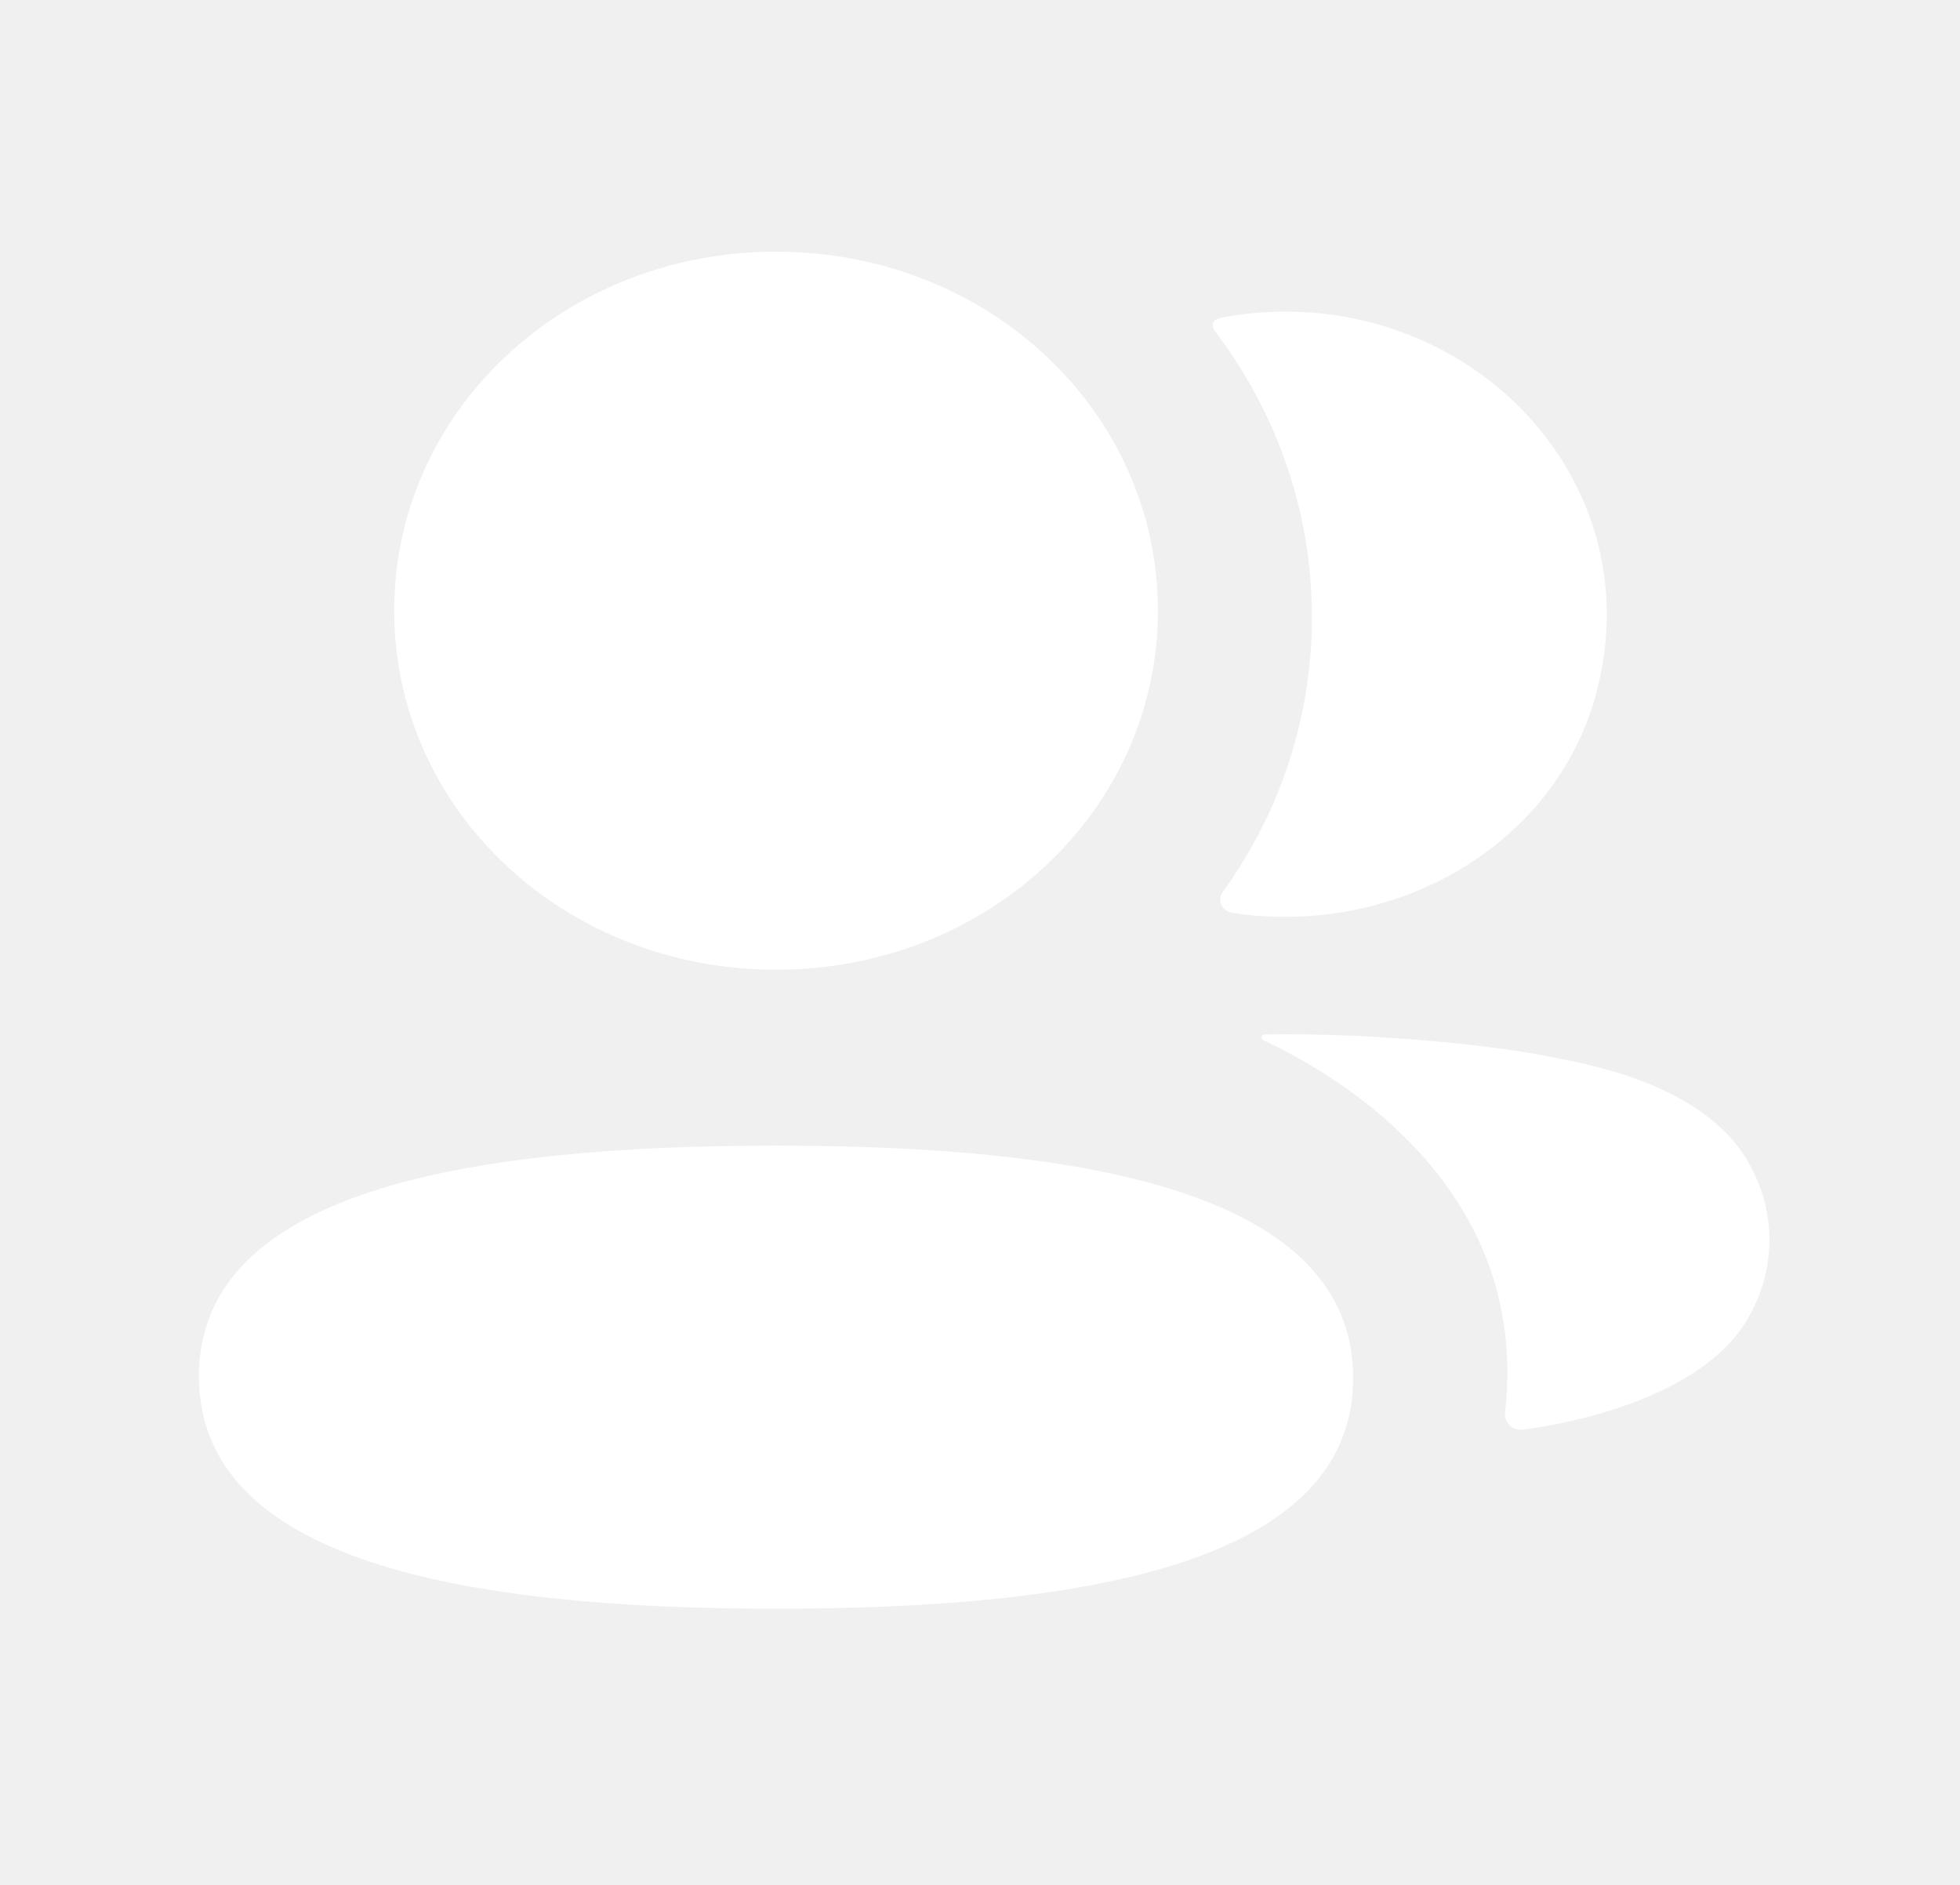
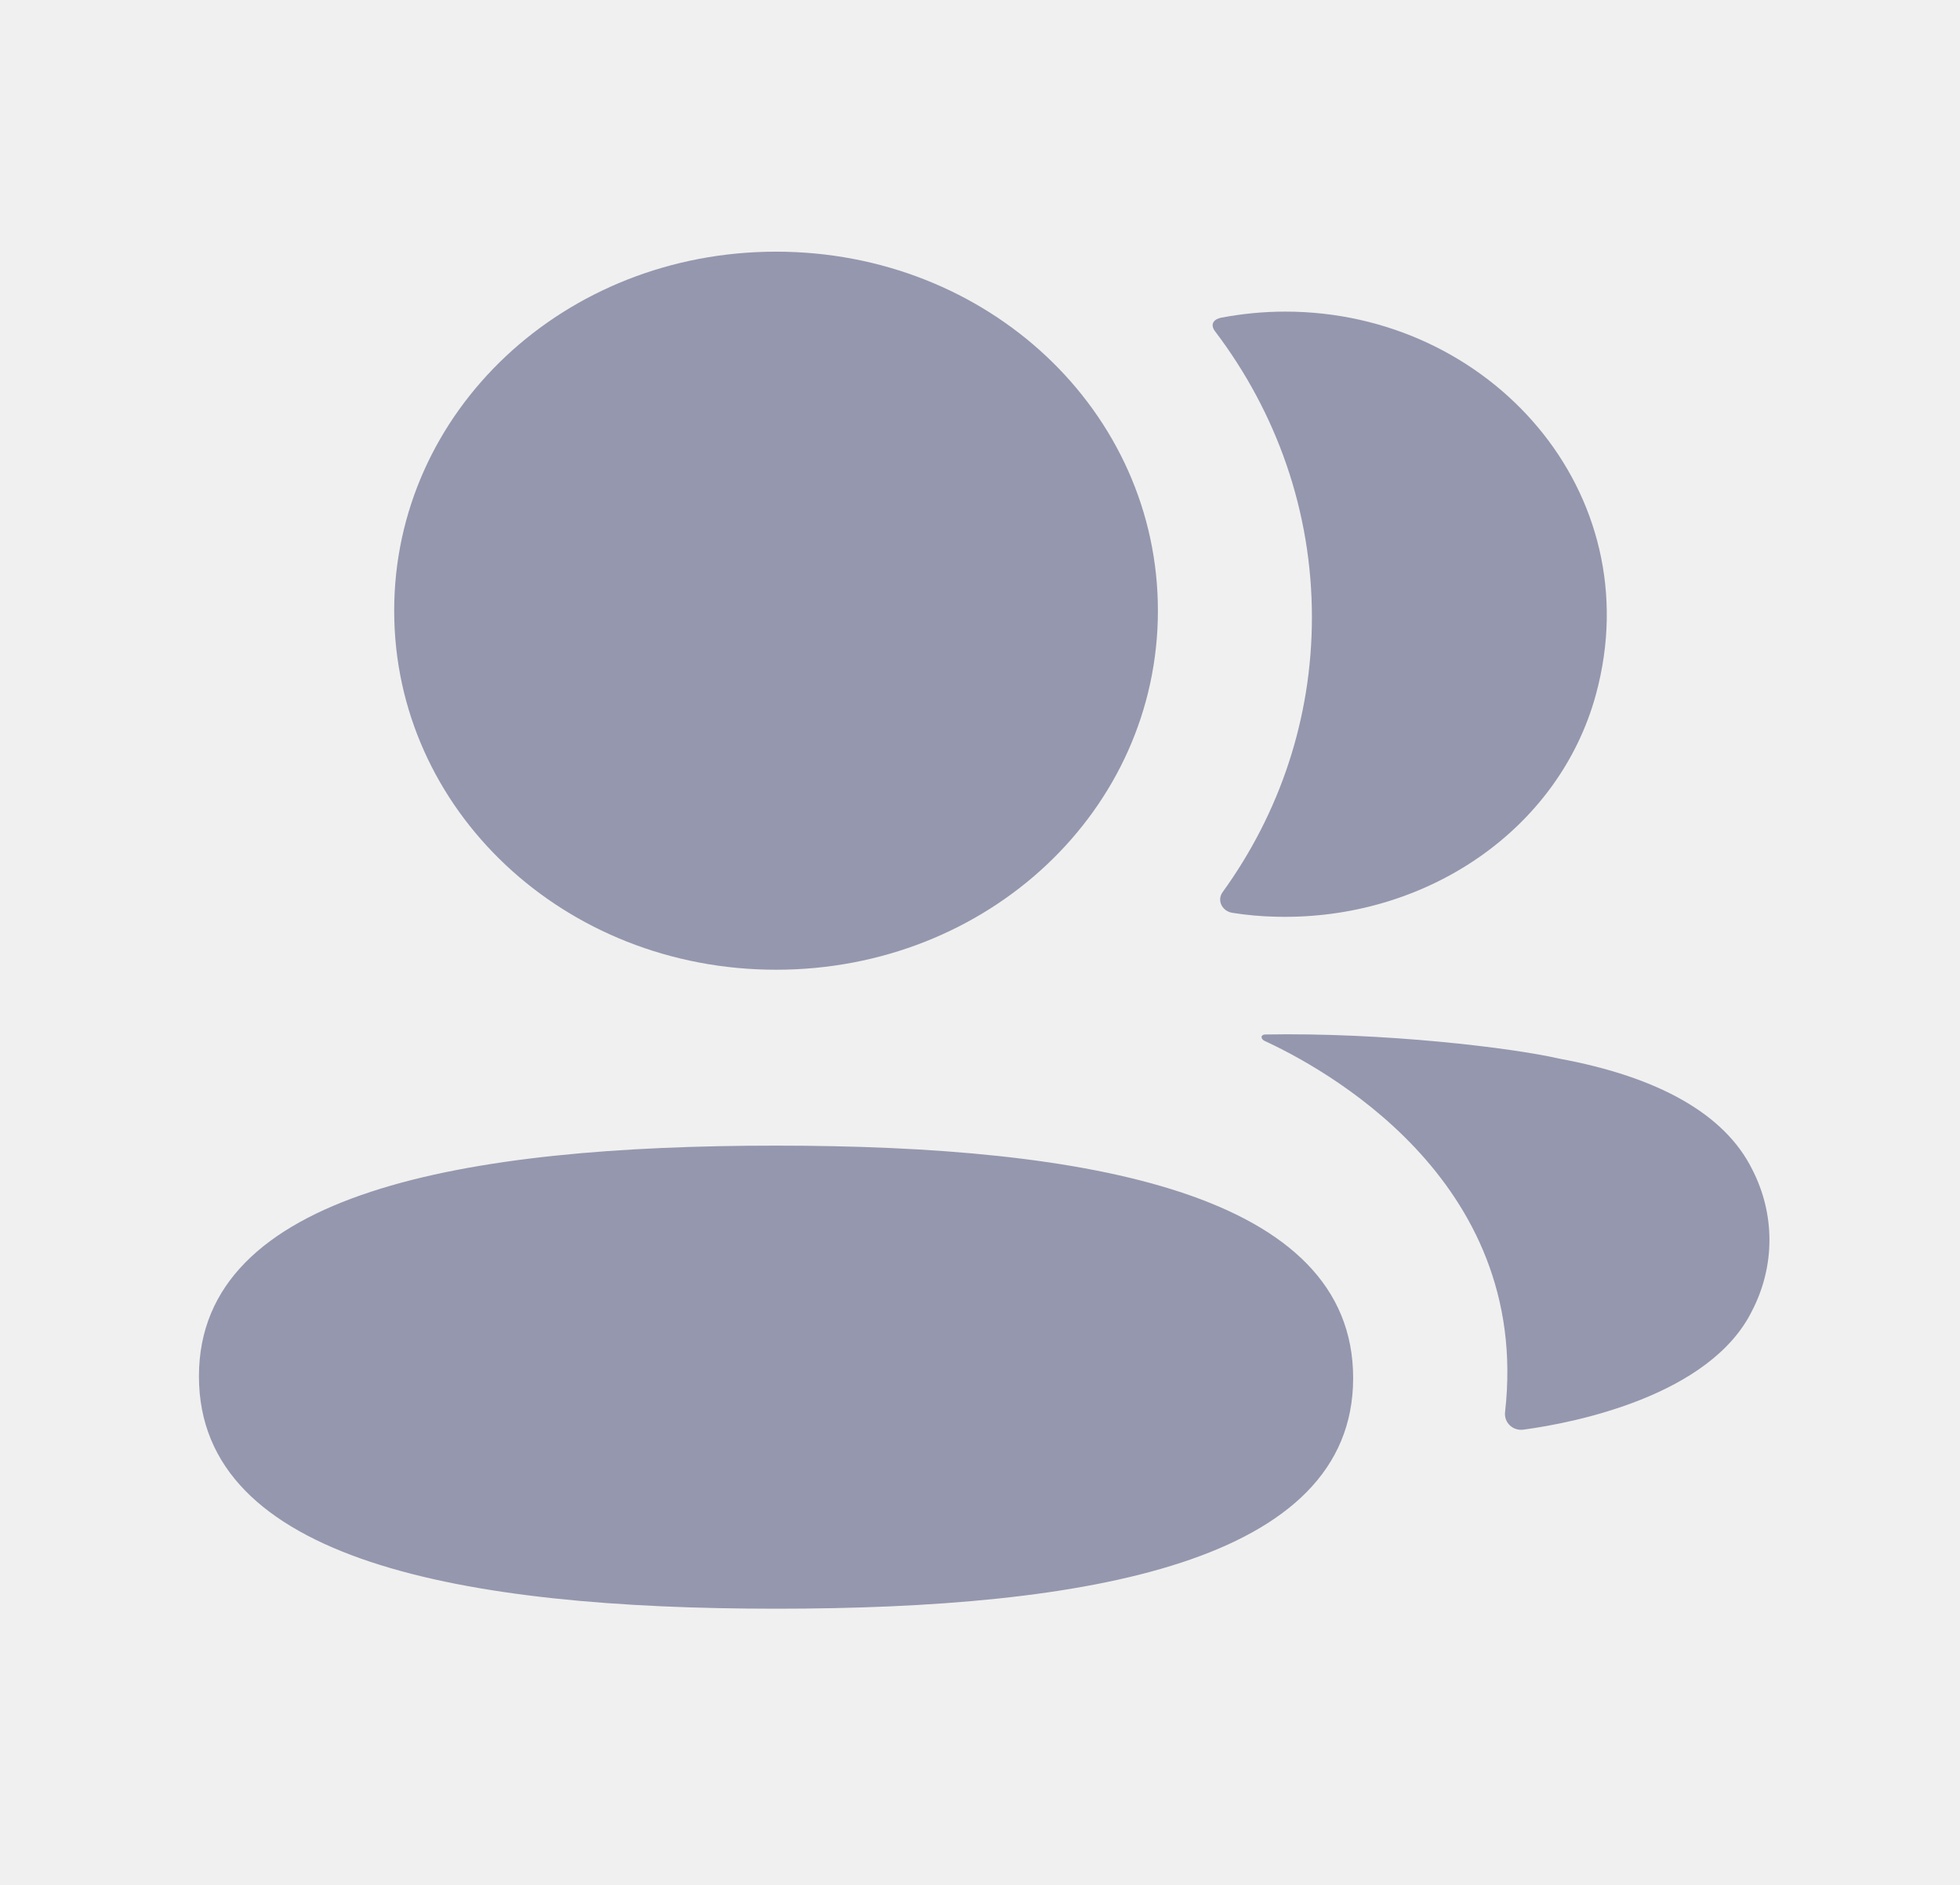
<svg xmlns="http://www.w3.org/2000/svg" width="26" height="25" viewBox="0 0 26 25" fill="none">
-   <path fill-rule="evenodd" clip-rule="evenodd" d="M15.36 8.1C15.36 10.744 13.107 12.862 10.295 12.862C7.484 12.862 5.229 10.744 5.229 8.1C5.229 5.456 7.484 3.338 10.295 3.338C13.107 3.338 15.36 5.456 15.36 8.1ZM2.639 18.255C2.639 15.808 6.166 15.195 10.295 15.195C14.446 15.195 17.95 15.829 17.95 18.278C17.95 20.725 14.424 21.337 10.295 21.337C6.143 21.337 2.639 20.704 2.639 18.255ZM17.403 8.186C17.403 9.533 16.973 10.789 16.219 11.832C16.14 11.94 16.21 12.084 16.346 12.107C16.536 12.137 16.73 12.155 16.929 12.159C18.907 12.208 20.681 11.011 21.171 9.209C21.898 6.534 19.766 4.133 17.049 4.133C16.755 4.133 16.473 4.162 16.197 4.214C16.16 4.222 16.119 4.239 16.099 4.27C16.072 4.309 16.091 4.36 16.118 4.394C16.934 5.47 17.403 6.78 17.403 8.186ZM20.678 14.04C22.007 14.284 22.881 14.781 23.242 15.507C23.549 16.101 23.549 16.791 23.242 17.385C22.689 18.508 20.903 18.869 20.209 18.962C20.065 18.981 19.95 18.866 19.965 18.73C20.32 15.618 17.5 14.142 16.77 13.803C16.74 13.787 16.733 13.764 16.735 13.748C16.738 13.739 16.751 13.724 16.774 13.721C18.353 13.692 20.051 13.896 20.678 14.04Z" fill="#ffffff" />
+   <path fill-rule="evenodd" clip-rule="evenodd" d="M15.36 8.1C15.36 10.744 13.107 12.862 10.295 12.862C7.484 12.862 5.229 10.744 5.229 8.1C5.229 5.456 7.484 3.338 10.295 3.338C13.107 3.338 15.36 5.456 15.36 8.1ZM2.639 18.255C2.639 15.808 6.166 15.195 10.295 15.195C14.446 15.195 17.95 15.829 17.95 18.278C17.95 20.725 14.424 21.337 10.295 21.337C6.143 21.337 2.639 20.704 2.639 18.255ZM17.403 8.186C17.403 9.533 16.973 10.789 16.219 11.832C16.14 11.94 16.21 12.084 16.346 12.107C16.536 12.137 16.73 12.155 16.929 12.159C18.907 12.208 20.681 11.011 21.171 9.209C21.898 6.534 19.766 4.133 17.049 4.133C16.755 4.133 16.473 4.162 16.197 4.214C16.16 4.222 16.119 4.239 16.099 4.27C16.072 4.309 16.091 4.36 16.118 4.394C16.934 5.47 17.403 6.78 17.403 8.186ZM20.678 14.04C22.007 14.284 22.881 14.781 23.242 15.507C23.549 16.101 23.549 16.791 23.242 17.385C22.689 18.508 20.903 18.869 20.209 18.962C20.065 18.981 19.95 18.866 19.965 18.73C20.32 15.618 17.5 14.142 16.77 13.803C16.74 13.787 16.733 13.764 16.735 13.748C16.738 13.739 16.751 13.724 16.774 13.721C18.353 13.692 20.051 13.896 20.678 14.04Z" fill="#9597AE" />
</svg>
